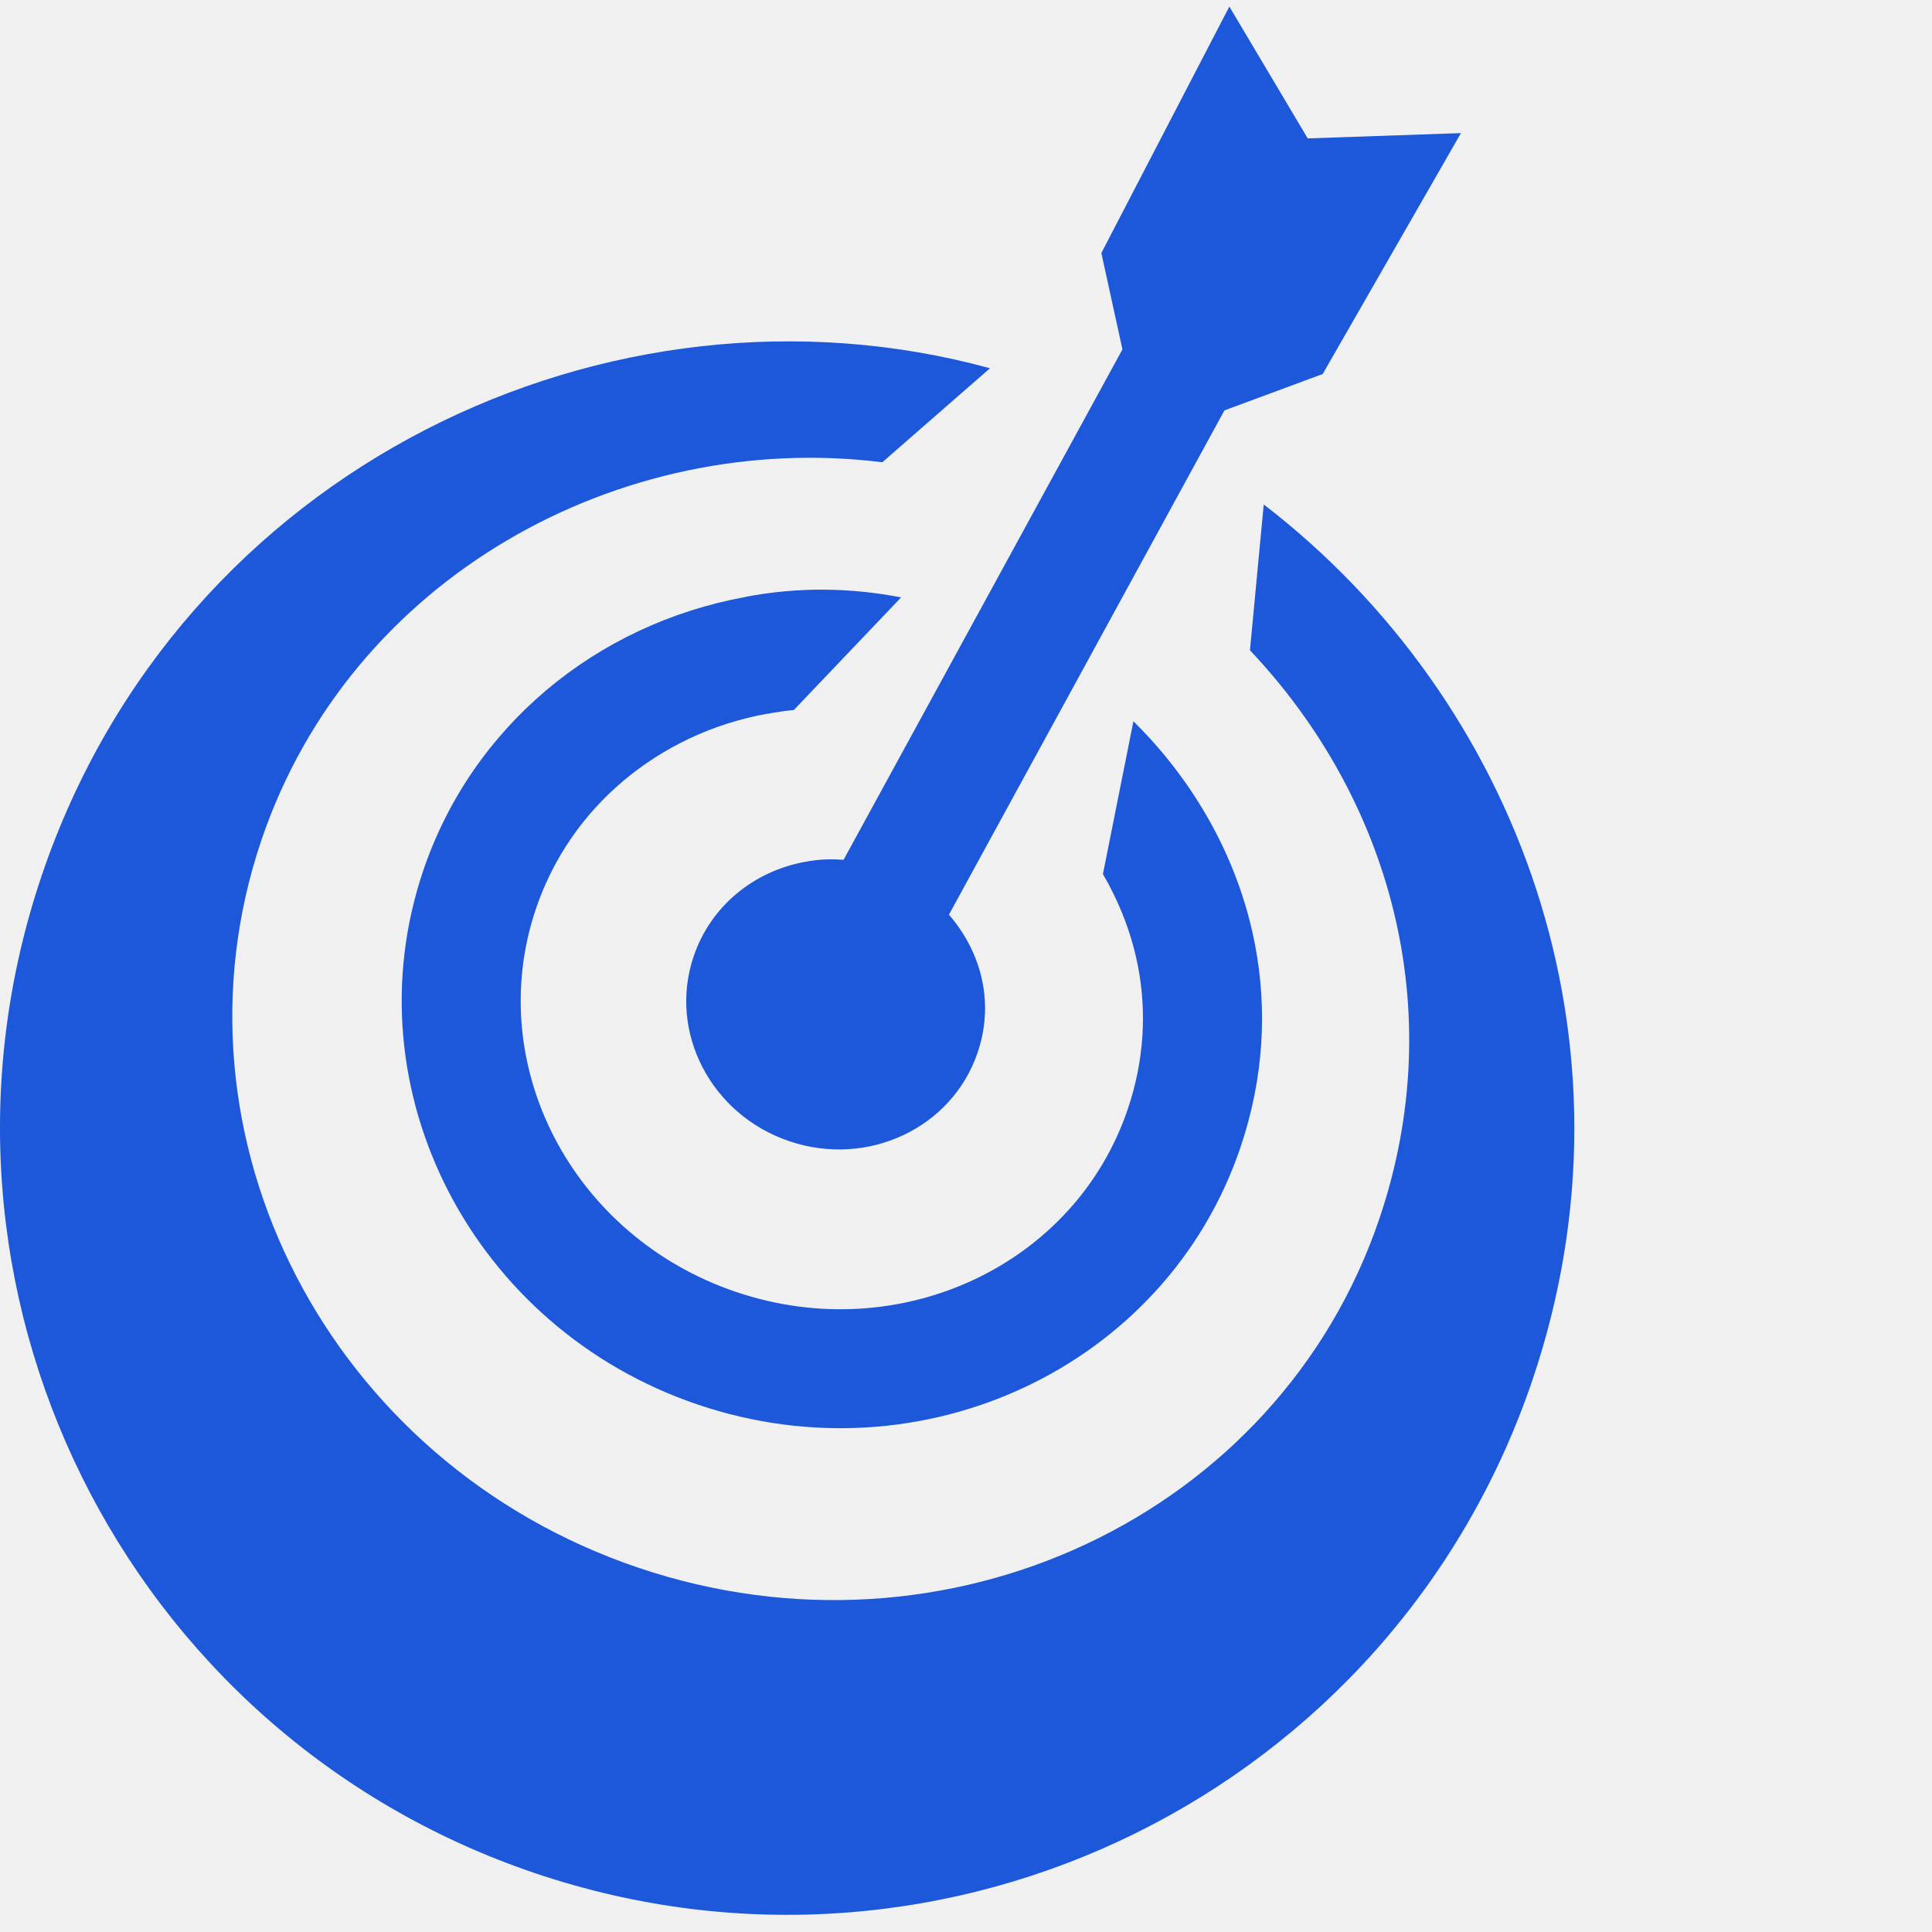
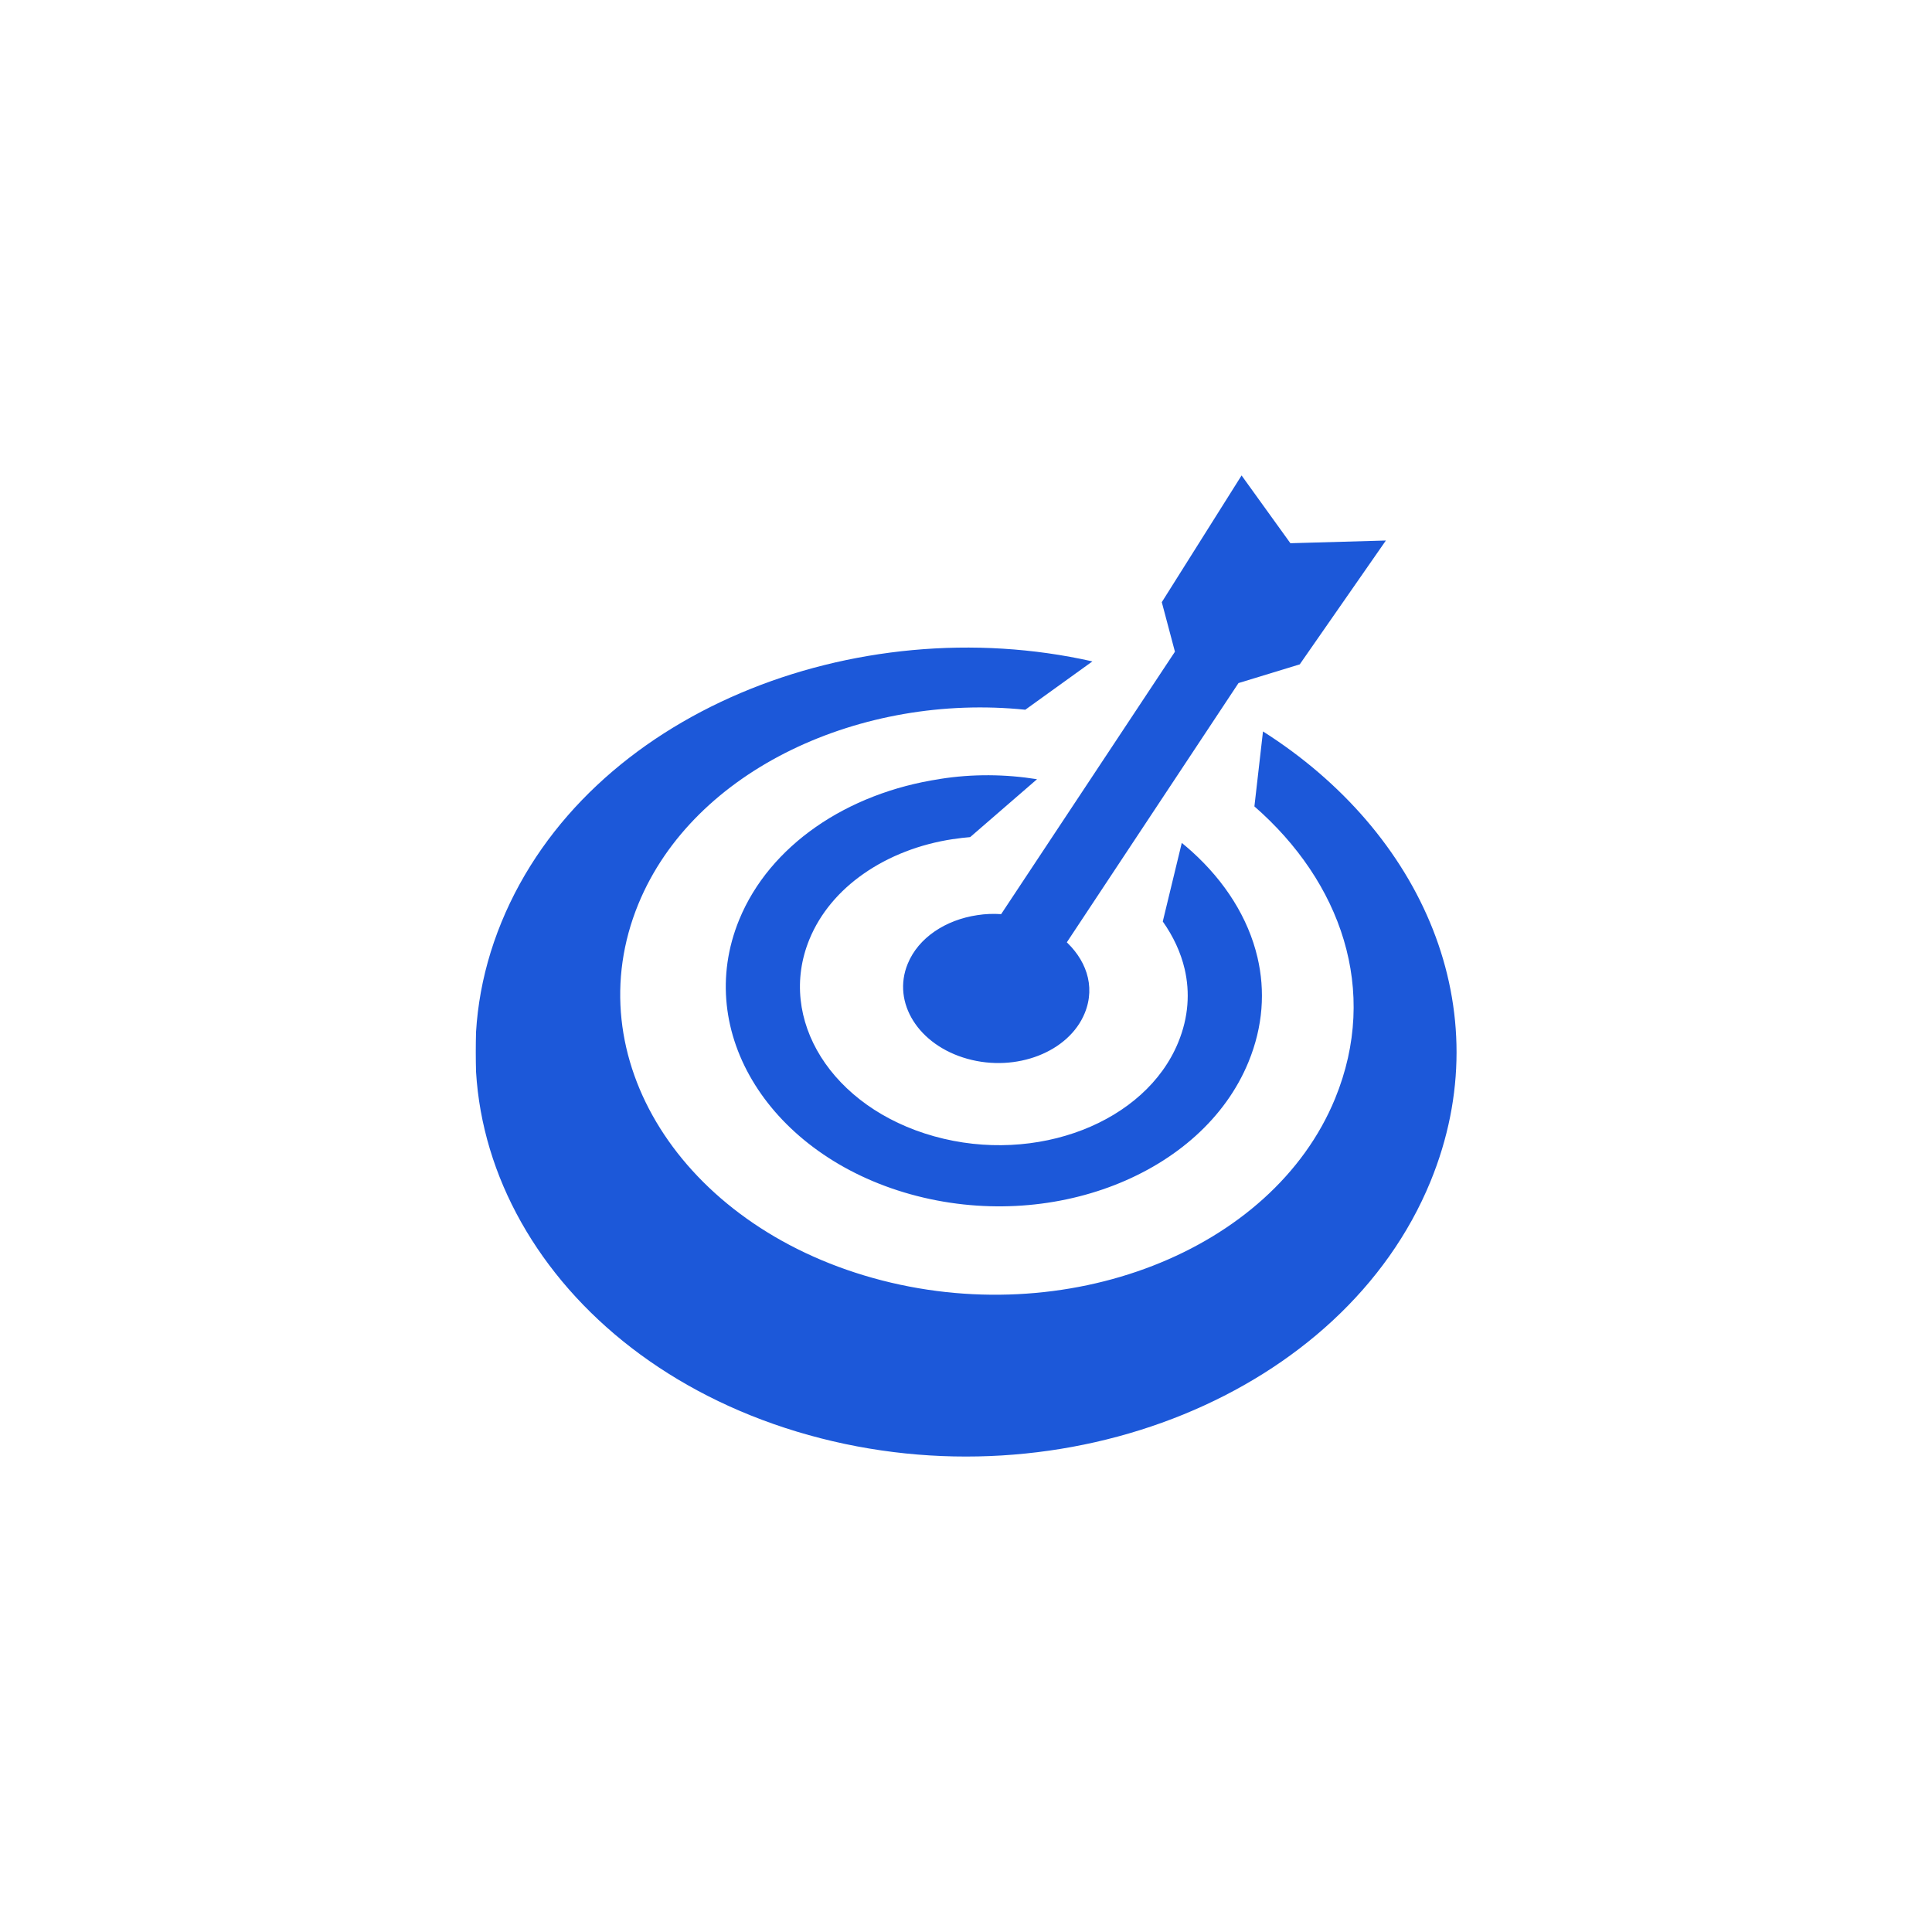
- <svg xmlns="http://www.w3.org/2000/svg" width="38" height="38" viewBox="0 0 38 38" fill="none">
-   <g clip-path="url(#clip0_1409_78331)">
+ <svg xmlns="http://www.w3.org/2000/svg" viewBox="0 0 256 256" fill="#FFFFFF">
+   <rect width="100%" height="100%" fill="white" />
+   <defs>
+     <clipPath id="clip0_1409_78331">
+       <rect width="177" height="38" fill="white" />
+     </clipPath>
+   </defs>
+   <g clip-path="url(#clip0_1409_78331)" transform="matrix(4.198292, 0, 0, 3.463593, 63, 62.55268)" style="">
    <mask id="mask0_1409_78331" style="mask-type:luminance" maskUnits="userSpaceOnUse" x="0" y="0" width="177" height="38">
      <path d="M176.641 0H0V37.698H176.641V0Z" fill="white" />
    </mask>
    <g mask="url(#mask0_1409_78331)">
      <path fill-rule="evenodd" clip-rule="evenodd" d="M19.472 7.243C12.016 5.202 3.543 9.18 0.821 17.219C-1.919 25.315 2.422 34.1 10.518 36.841C18.614 39.582 27.399 35.24 30.141 27.144C32.381 20.529 29.869 13.778 24.856 9.922L24.585 12.79C27.312 15.673 28.535 19.821 27.131 23.969C25.151 29.816 18.625 32.889 12.552 30.834C6.48 28.779 3.162 22.373 5.141 16.526C6.893 11.351 12.205 8.45 17.354 9.092L19.472 7.243ZM15.836 16.951C17.871 16.56 19.95 18.573 19.229 20.702C18.726 22.187 17.068 22.969 15.525 22.446C13.982 21.924 13.139 20.296 13.643 18.811C13.98 17.811 14.84 17.131 15.836 16.951ZM15.08 14.04C14.028 14.23 13.049 14.69 12.247 15.37C11.482 16.018 10.881 16.868 10.54 17.877C10.023 19.406 10.199 21.011 10.903 22.371C11.614 23.742 12.861 24.864 14.478 25.411C16.093 25.958 17.765 25.824 19.164 25.166C20.549 24.514 21.664 23.346 22.181 21.817C22.508 20.852 22.554 19.901 22.384 19.013C22.26 18.37 22.022 17.757 21.693 17.193L22.293 14.186C22.404 14.296 22.513 14.409 22.618 14.524C23.648 15.654 24.389 17.046 24.683 18.573C24.928 19.842 24.862 21.198 24.398 22.568C23.669 24.723 22.103 26.367 20.163 27.281C18.236 28.189 15.938 28.375 13.727 27.627C11.517 26.879 9.805 25.334 8.825 23.442C7.839 21.539 7.594 19.282 8.324 17.125C8.806 15.701 9.655 14.499 10.736 13.583C11.843 12.645 13.198 12.009 14.655 11.743L14.655 11.741C15.691 11.541 16.729 11.557 17.724 11.75L15.614 13.965C15.441 13.981 15.268 14.007 15.095 14.04L15.08 14.04Z" fill="#1C58D9" />
      <path fill-rule="evenodd" clip-rule="evenodd" d="M22.077 6.872L21.662 4.977L24.18 0.129L25.721 2.722L28.735 2.618L26.016 7.356L24.083 8.072L17.394 20.316L15.342 19.199L22.077 6.872Z" fill="#1C58D9" />
    </g>
  </g>
-   <defs>
-     <clipPath id="clip0_1409_78331">
-       <rect width="177" height="38" fill="white" />
-     </clipPath>
-   </defs>
</svg>
